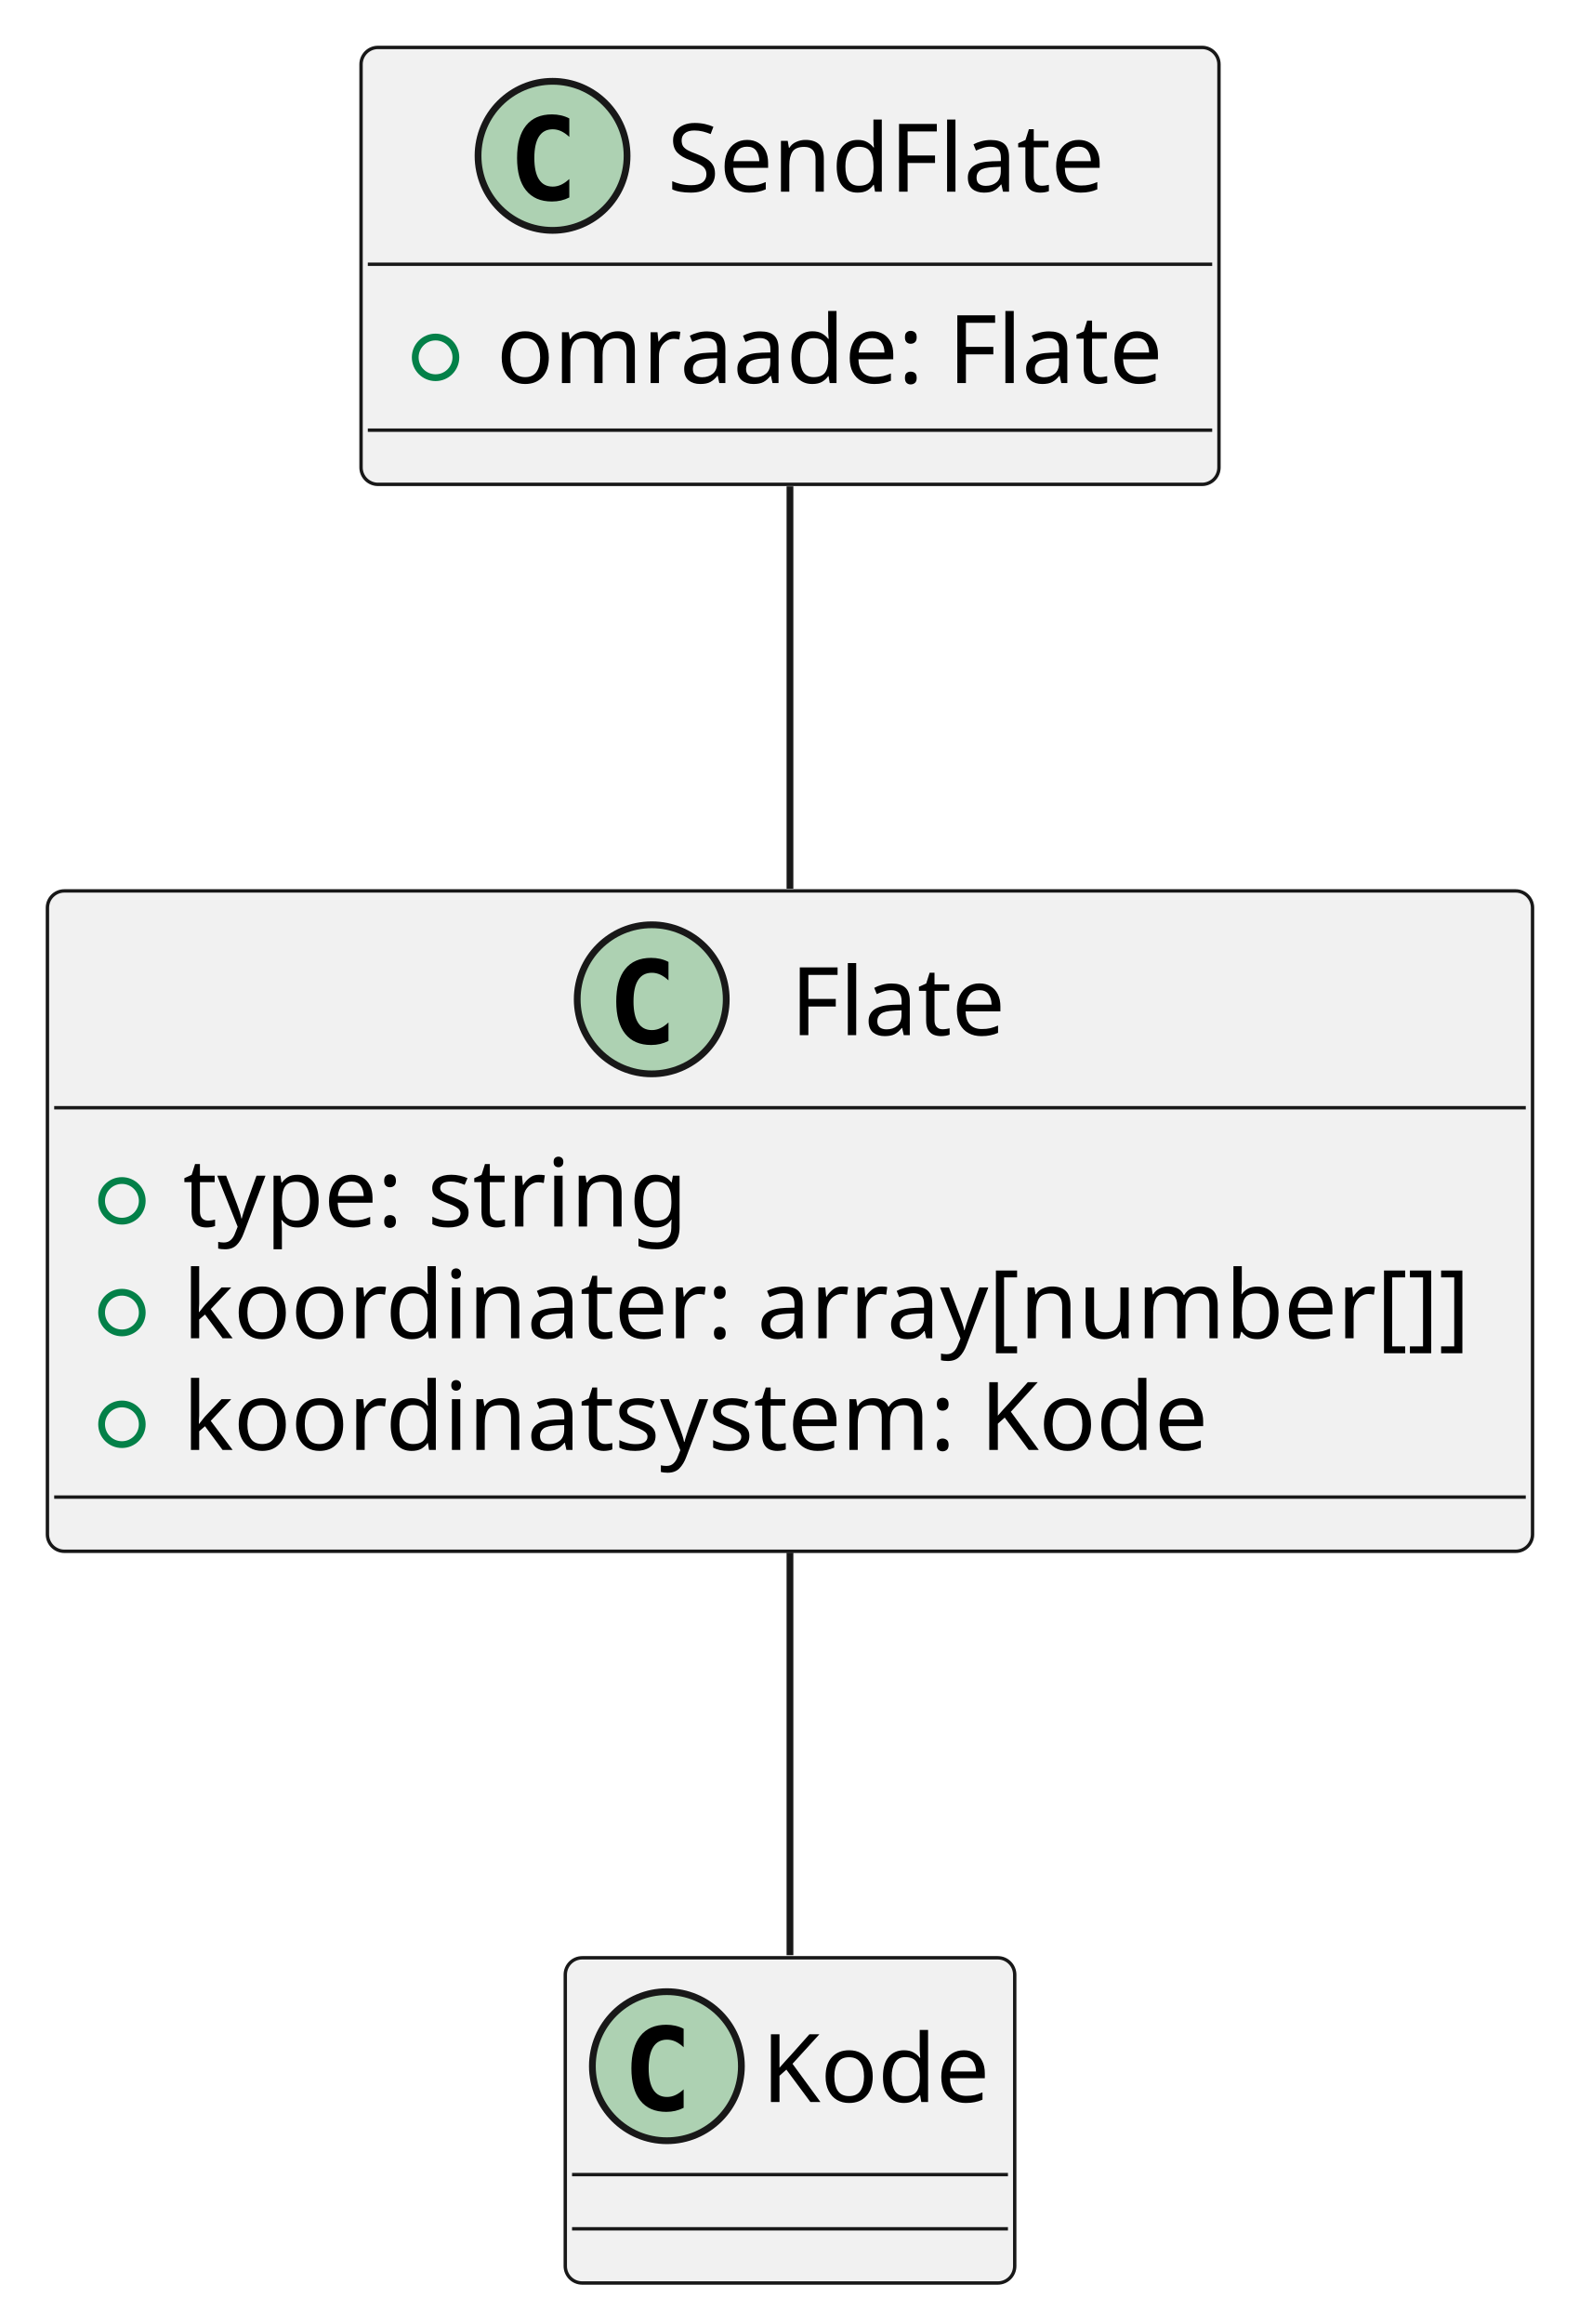
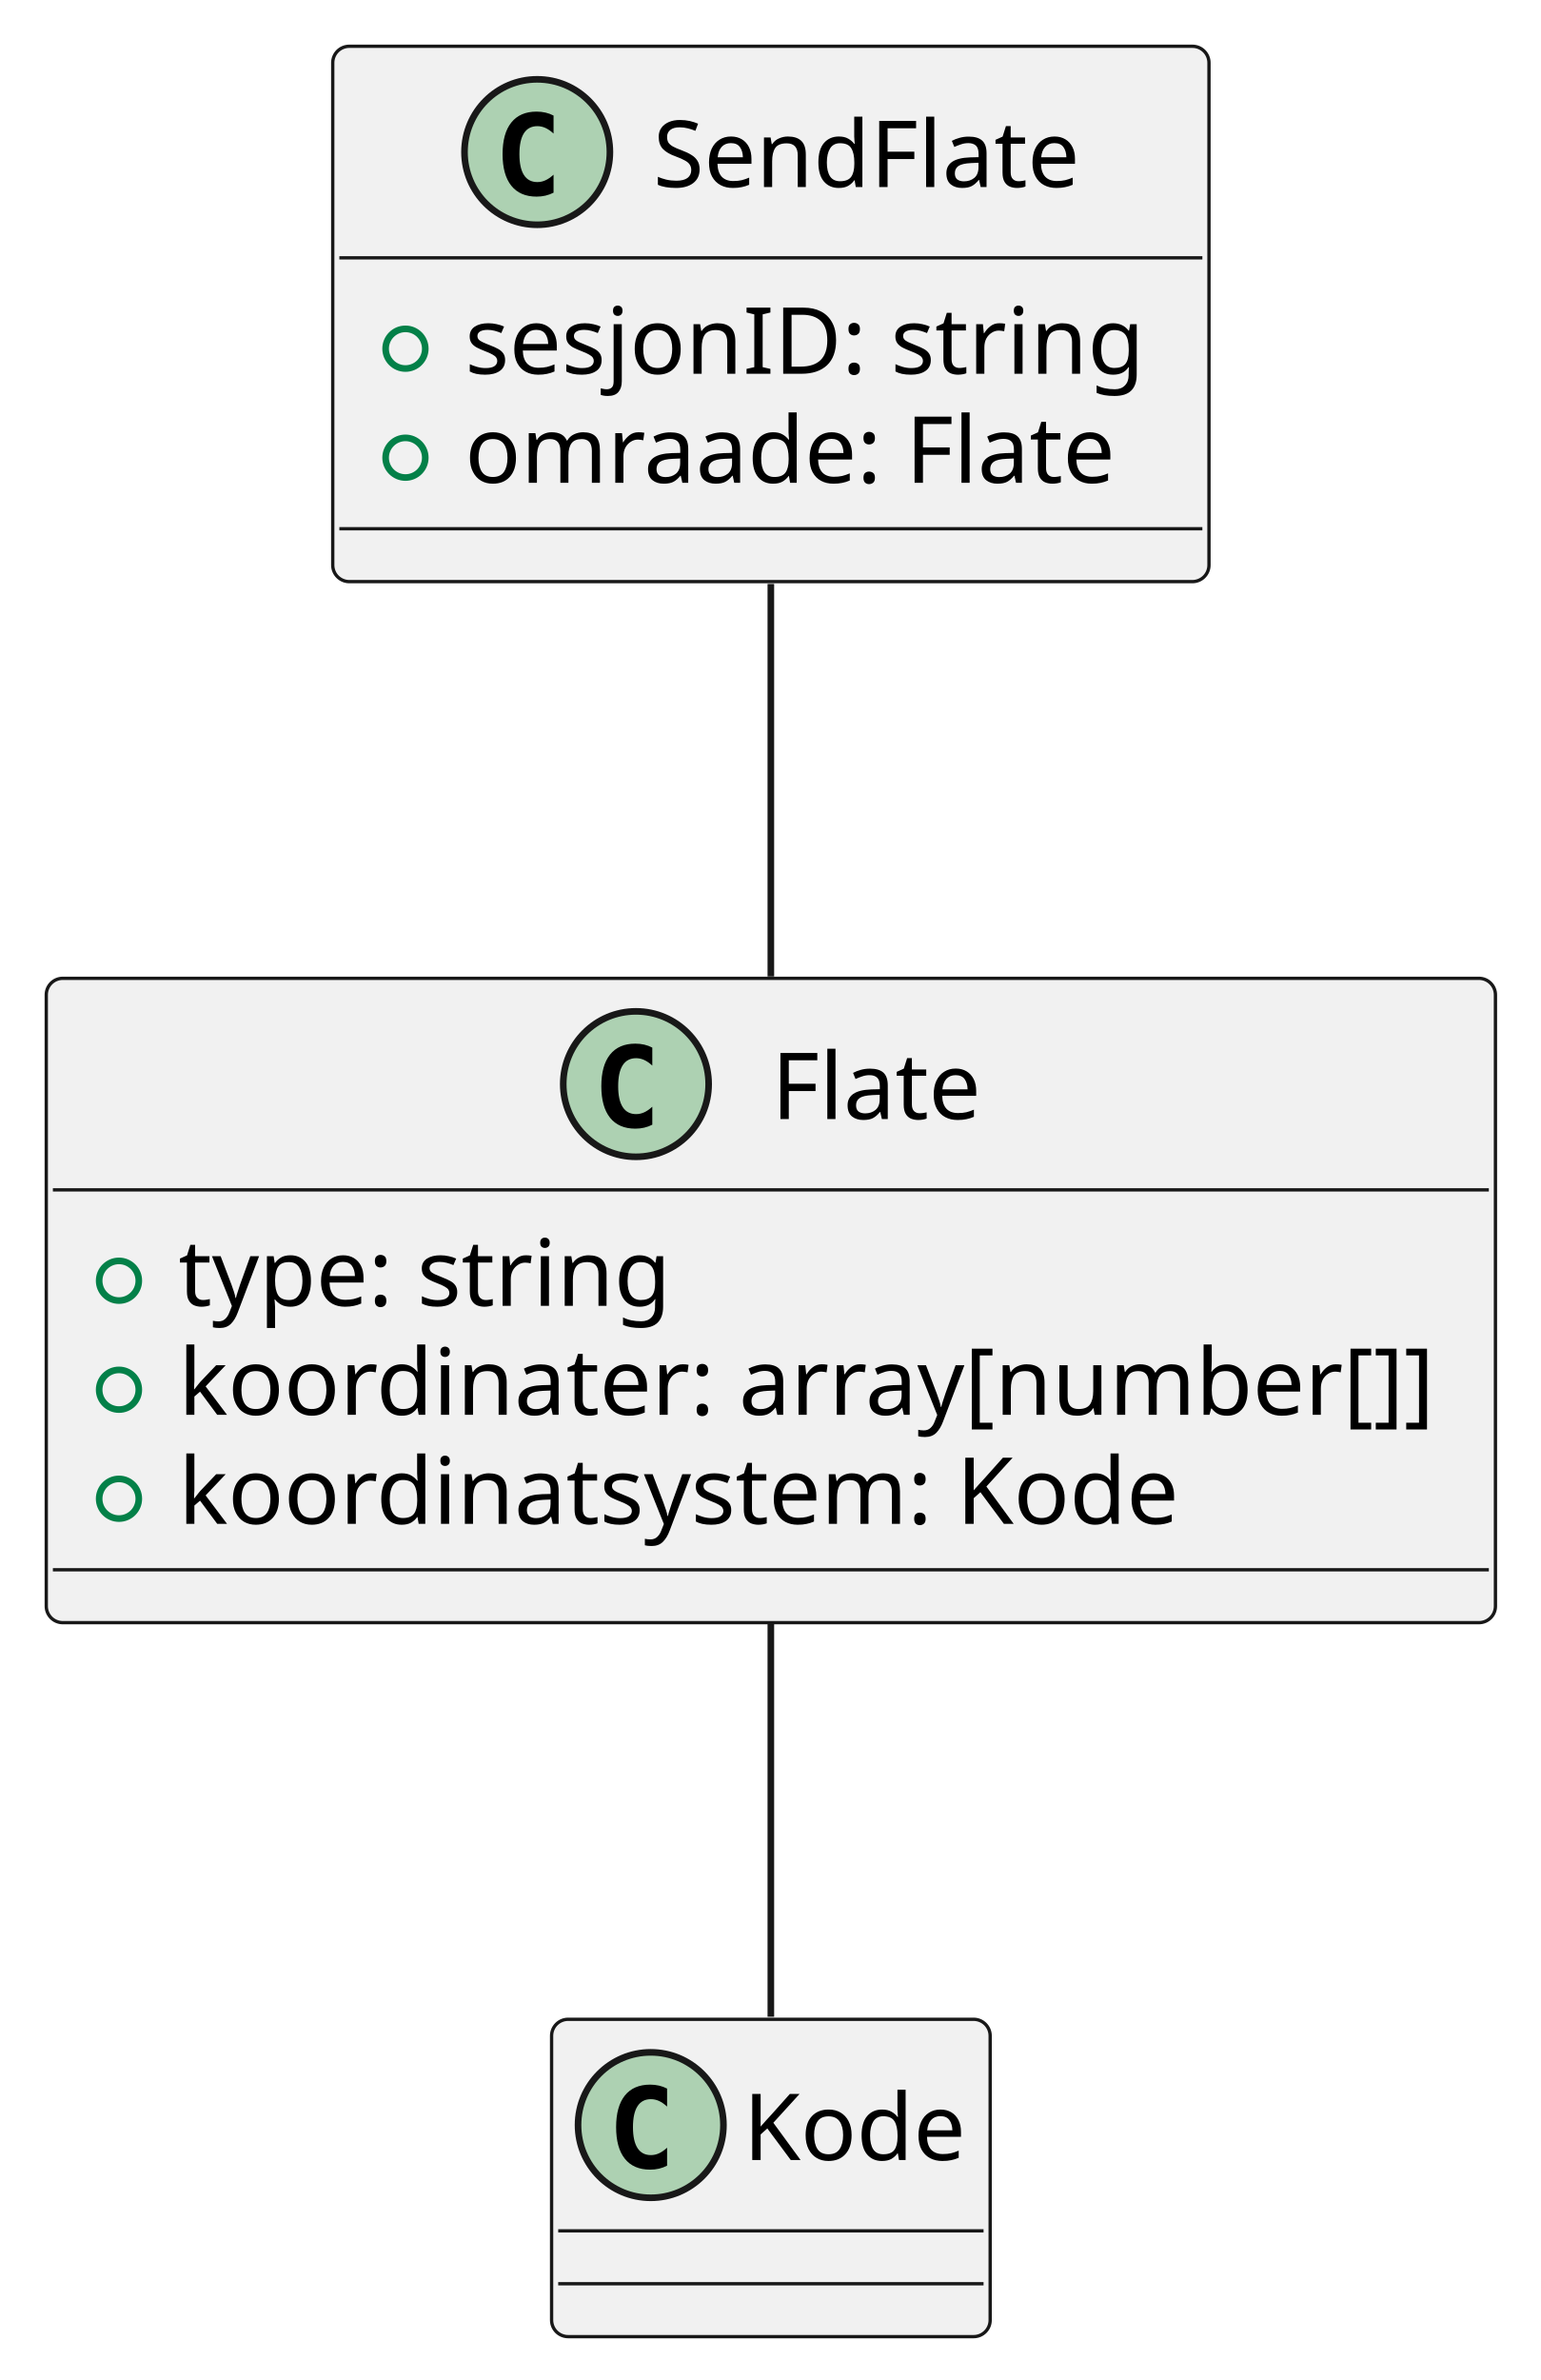
- <svg xmlns="http://www.w3.org/2000/svg" contentStyleType="text/css" data-diagram-type="CLASS" height="343px" preserveAspectRatio="none" style="width:233px;height:343px;background:#FFFFFF;" version="1.1" viewBox="0 0 233 343" width="233px" zoomAndPan="magnify">
+ <svg xmlns="http://www.w3.org/2000/svg" contentStyleType="text/css" data-diagram-type="CLASS" height="360px" preserveAspectRatio="none" style="width:233px;height:360px;background:#FFFFFF;" version="1.1" viewBox="0 0 233 360" width="233px" zoomAndPan="magnify">
  <defs />
  <g>
    <g class="entity" data-entity="SendFlate" data-source-line="2" data-uid="ent0002" id="entity_SendFlate">
-       <rect fill="#F1F1F1" height="64.488" rx="2.5" ry="2.5" style="stroke:#181818;stroke-width:0.5;" width="126.652" x="53.3" y="7" />
-       <ellipse cx="81.572" cy="23" fill="#ADD1B2" rx="11" ry="11" style="stroke:#181818;stroke-width:1;" />
-       <path d="M84.045,29.143 Q83.464,29.442 82.824,29.591 Q82.185,29.741 81.48,29.741 Q78.973,29.741 77.653,28.089 Q76.333,26.437 76.333,23.316 Q76.333,20.186 77.653,18.535 Q78.973,16.883 81.48,16.883 Q82.185,16.883 82.833,17.032 Q83.48,17.182 84.045,17.48 L84.045,20.203 Q83.414,19.622 82.82,19.352 Q82.227,19.082 81.596,19.082 Q80.251,19.082 79.566,20.149 Q78.882,21.216 78.882,23.316 Q78.882,25.408 79.566,26.474 Q80.251,27.541 81.596,27.541 Q82.227,27.541 82.82,27.271 Q83.414,27.002 84.045,26.42 Z " fill="#000000" />
-       <text fill="#000000" font-family="sans-serif" font-size="14" lengthAdjust="spacing" textLength="65.16" x="98.521" y="28.291">SendFlate</text>
-       <line style="stroke:#181818;stroke-width:0.5;" x1="54.3" x2="178.952" y1="39" y2="39" />
-       <ellipse cx="64.3" cy="52.744" fill="none" rx="3" ry="3" style="stroke:#038048;stroke-width:1;" />
-       <text fill="#000000" font-family="sans-serif" font-size="14" lengthAdjust="spacing" textLength="100.652" x="73.3" y="56.535">omraade: Flate</text>
-       <line style="stroke:#181818;stroke-width:0.5;" x1="54.3" x2="178.952" y1="63.488" y2="63.488" />
+       <rect fill="#F1F1F1" height="80.977" rx="2.5" ry="2.5" style="stroke:#181818;stroke-width:0.5;" width="132.565" x="50.34" y="7" />
+       <ellipse cx="81.272" cy="23" fill="#ADD1B2" rx="11" ry="11" style="stroke:#181818;stroke-width:1;" />
+       <path d="M83.746,29.143 Q83.165,29.442 82.525,29.591 Q81.886,29.741 81.181,29.741 Q78.674,29.741 77.354,28.089 Q76.034,26.437 76.034,23.316 Q76.034,20.186 77.354,18.535 Q78.674,16.883 81.181,16.883 Q81.886,16.883 82.534,17.032 Q83.181,17.182 83.746,17.48 L83.746,20.203 Q83.115,19.622 82.521,19.352 Q81.928,19.082 81.297,19.082 Q79.952,19.082 79.267,20.149 Q78.582,21.216 78.582,23.316 Q78.582,25.408 79.267,26.474 Q79.952,27.541 81.297,27.541 Q81.928,27.541 82.521,27.271 Q83.115,27.002 83.746,26.42 Z " fill="#000000" />
+       <text fill="#000000" font-family="sans-serif" font-size="14" lengthAdjust="spacing" textLength="65.16" x="98.813" y="28.291">SendFlate</text>
+       <line style="stroke:#181818;stroke-width:0.5;" x1="51.34" x2="181.905" y1="39" y2="39" />
+       <ellipse cx="61.34" cy="52.744" fill="none" rx="3" ry="3" style="stroke:#038048;stroke-width:1;" />
+       <text fill="#000000" font-family="sans-serif" font-size="14" lengthAdjust="spacing" textLength="106.565" x="70.34" y="56.535">sesjonID: string</text>
+       <ellipse cx="61.34" cy="69.232" fill="none" rx="3" ry="3" style="stroke:#038048;stroke-width:1;" />
+       <text fill="#000000" font-family="sans-serif" font-size="14" lengthAdjust="spacing" textLength="100.652" x="70.34" y="73.023">omraade: Flate</text>
+       <line style="stroke:#181818;stroke-width:0.5;" x1="51.34" x2="181.905" y1="79.977" y2="79.977" />
    </g>
-     <g class="entity" data-entity="Flate" data-source-line="6" data-uid="ent0003" id="entity_Flate">
-       <rect fill="#F1F1F1" height="97.465" rx="2.5" ry="2.5" style="stroke:#181818;stroke-width:0.5;" width="219.245" x="7" y="131.49" />
-       <ellipse cx="96.212" cy="147.49" fill="#ADD1B2" rx="11" ry="11" style="stroke:#181818;stroke-width:1;" />
-       <path d="M98.686,153.633 Q98.105,153.932 97.465,154.081 Q96.826,154.231 96.121,154.231 Q93.614,154.231 92.294,152.579 Q90.974,150.927 90.974,147.806 Q90.974,144.677 92.294,143.025 Q93.614,141.373 96.121,141.373 Q96.826,141.373 97.474,141.522 Q98.121,141.672 98.686,141.97 L98.686,144.693 Q98.055,144.112 97.461,143.842 Q96.868,143.572 96.237,143.572 Q94.892,143.572 94.207,144.639 Q93.522,145.706 93.522,147.806 Q93.522,149.898 94.207,150.964 Q94.892,152.031 96.237,152.031 Q96.868,152.031 97.461,151.761 Q98.055,151.492 98.686,150.91 Z " fill="#000000" />
-       <text fill="#000000" font-family="sans-serif" font-size="14" lengthAdjust="spacing" textLength="32.32" x="116.712" y="152.781">Flate</text>
-       <line style="stroke:#181818;stroke-width:0.5;" x1="8" x2="225.245" y1="163.49" y2="163.49" />
-       <ellipse cx="18" cy="177.234" fill="none" rx="3" ry="3" style="stroke:#038048;stroke-width:1;" />
-       <text fill="#000000" font-family="sans-serif" font-size="14" lengthAdjust="spacing" textLength="77.588" x="27" y="181.025">type: string</text>
-       <ellipse cx="18" cy="193.722" fill="none" rx="3" ry="3" style="stroke:#038048;stroke-width:1;" />
-       <text fill="#000000" font-family="sans-serif" font-size="14" lengthAdjust="spacing" textLength="193.245" x="27" y="197.513">koordinater: array[number[]]</text>
-       <ellipse cx="18" cy="210.211" fill="none" rx="3" ry="3" style="stroke:#038048;stroke-width:1;" />
-       <text fill="#000000" font-family="sans-serif" font-size="14" lengthAdjust="spacing" textLength="156.529" x="27" y="214.002">koordinatsystem: Kode</text>
-       <line style="stroke:#181818;stroke-width:0.5;" x1="8" x2="225.245" y1="220.955" y2="220.955" />
+     <g class="entity" data-entity="Flate" data-source-line="7" data-uid="ent0003" id="entity_Flate">
+       <rect fill="#F1F1F1" height="97.465" rx="2.5" ry="2.5" style="stroke:#181818;stroke-width:0.5;" width="219.245" x="7" y="147.98" />
+       <ellipse cx="96.212" cy="163.98" fill="#ADD1B2" rx="11" ry="11" style="stroke:#181818;stroke-width:1;" />
+       <path d="M98.686,170.123 Q98.105,170.422 97.465,170.571 Q96.826,170.721 96.121,170.721 Q93.614,170.721 92.294,169.069 Q90.974,167.417 90.974,164.296 Q90.974,161.167 92.294,159.515 Q93.614,157.863 96.121,157.863 Q96.826,157.863 97.474,158.012 Q98.121,158.162 98.686,158.46 L98.686,161.183 Q98.055,160.602 97.461,160.332 Q96.868,160.062 96.237,160.062 Q94.892,160.062 94.207,161.129 Q93.522,162.196 93.522,164.296 Q93.522,166.388 94.207,167.454 Q94.892,168.521 96.237,168.521 Q96.868,168.521 97.461,168.251 Q98.055,167.982 98.686,167.4 Z " fill="#000000" />
+       <text fill="#000000" font-family="sans-serif" font-size="14" lengthAdjust="spacing" textLength="32.32" x="116.712" y="169.271">Flate</text>
+       <line style="stroke:#181818;stroke-width:0.5;" x1="8" x2="225.245" y1="179.98" y2="179.98" />
+       <ellipse cx="18" cy="193.724" fill="none" rx="3" ry="3" style="stroke:#038048;stroke-width:1;" />
+       <text fill="#000000" font-family="sans-serif" font-size="14" lengthAdjust="spacing" textLength="77.588" x="27" y="197.515">type: string</text>
+       <ellipse cx="18" cy="210.212" fill="none" rx="3" ry="3" style="stroke:#038048;stroke-width:1;" />
+       <text fill="#000000" font-family="sans-serif" font-size="14" lengthAdjust="spacing" textLength="193.245" x="27" y="214.003">koordinater: array[number[]]</text>
+       <ellipse cx="18" cy="226.701" fill="none" rx="3" ry="3" style="stroke:#038048;stroke-width:1;" />
+       <text fill="#000000" font-family="sans-serif" font-size="14" lengthAdjust="spacing" textLength="156.529" x="27" y="230.492">koordinatsystem: Kode</text>
+       <line style="stroke:#181818;stroke-width:0.5;" x1="8" x2="225.245" y1="237.445" y2="237.445" />
    </g>
-     <g class="entity" data-entity="Kode" data-source-line="14" data-uid="ent0005" id="entity_Kode">
-       <rect fill="#F1F1F1" height="48" rx="2.5" ry="2.5" style="stroke:#181818;stroke-width:0.5;" width="66.351" x="83.45" y="288.95" />
-       <ellipse cx="98.45" cy="304.95" fill="#ADD1B2" rx="11" ry="11" style="stroke:#181818;stroke-width:1;" />
-       <path d="M100.923,311.093 Q100.342,311.392 99.703,311.541 Q99.064,311.691 98.358,311.691 Q95.851,311.691 94.531,310.039 Q93.212,308.387 93.212,305.266 Q93.212,302.137 94.531,300.485 Q95.851,298.833 98.358,298.833 Q99.064,298.833 99.711,298.982 Q100.359,299.132 100.923,299.43 L100.923,302.153 Q100.292,301.572 99.699,301.302 Q99.105,301.033 98.474,301.033 Q97.13,301.033 96.445,302.099 Q95.76,303.166 95.76,305.266 Q95.76,307.358 96.445,308.424 Q97.13,309.491 98.474,309.491 Q99.105,309.491 99.699,309.221 Q100.292,308.952 100.923,308.37 Z " fill="#000000" />
-       <text fill="#000000" font-family="sans-serif" font-size="14" lengthAdjust="spacing" textLength="34.351" x="112.45" y="310.241">Kode</text>
-       <line style="stroke:#181818;stroke-width:0.5;" x1="84.45" x2="148.801" y1="320.95" y2="320.95" />
-       <line style="stroke:#181818;stroke-width:0.5;" x1="84.45" x2="148.801" y1="328.95" y2="328.95" />
+     <g class="entity" data-entity="Kode" data-source-line="15" data-uid="ent0005" id="entity_Kode">
+       <rect fill="#F1F1F1" height="48" rx="2.5" ry="2.5" style="stroke:#181818;stroke-width:0.5;" width="66.351" x="83.45" y="305.44" />
+       <ellipse cx="98.45" cy="321.44" fill="#ADD1B2" rx="11" ry="11" style="stroke:#181818;stroke-width:1;" />
+       <path d="M100.923,327.583 Q100.342,327.882 99.703,328.031 Q99.064,328.181 98.358,328.181 Q95.851,328.181 94.531,326.529 Q93.212,324.877 93.212,321.756 Q93.212,318.627 94.531,316.975 Q95.851,315.323 98.358,315.323 Q99.064,315.323 99.711,315.472 Q100.359,315.622 100.923,315.921 L100.923,318.643 Q100.292,318.062 99.699,317.792 Q99.105,317.522 98.474,317.522 Q97.13,317.522 96.445,318.589 Q95.76,319.656 95.76,321.756 Q95.76,323.848 96.445,324.914 Q97.13,325.981 98.474,325.981 Q99.105,325.981 99.699,325.711 Q100.292,325.442 100.923,324.86 Z " fill="#000000" />
+       <text fill="#000000" font-family="sans-serif" font-size="14" lengthAdjust="spacing" textLength="34.351" x="112.45" y="326.731">Kode</text>
+       <line style="stroke:#181818;stroke-width:0.5;" x1="84.45" x2="148.801" y1="337.44" y2="337.44" />
+       <line style="stroke:#181818;stroke-width:0.5;" x1="84.45" x2="148.801" y1="345.44" y2="345.44" />
    </g>
-     <g class="link" data-entity-1="SendFlate" data-entity-2="Flate" data-source-line="6" data-uid="lnk4" id="link_SendFlate_Flate">
-       <path codeLine="6" d="M116.62,71.78 C116.62,89.32 116.62,111.51 116.62,131.16" fill="none" id="SendFlate-Flate" style="stroke:#181818;stroke-width:1;" />
+     <g class="link" data-entity-1="SendFlate" data-entity-2="Flate" data-source-line="7" data-uid="lnk4" id="link_SendFlate_Flate">
+       <path codeLine="7" d="M116.62,88.33 C116.62,106.64 116.62,128.5 116.62,147.71" fill="none" id="SendFlate-Flate" style="stroke:#181818;stroke-width:1;" />
    </g>
-     <g class="link" data-entity-1="Flate" data-entity-2="Kode" data-source-line="14" data-uid="lnk6" id="link_Flate_Kode">
-       <path codeLine="14" d="M116.62,229.16 C116.62,249.41 116.62,272.08 116.62,288.57" fill="none" id="Flate-Kode" style="stroke:#181818;stroke-width:1;" />
+     <g class="link" data-entity-1="Flate" data-entity-2="Kode" data-source-line="15" data-uid="lnk6" id="link_Flate_Kode">
+       <path codeLine="15" d="M116.62,245.65 C116.62,265.9 116.62,288.57 116.62,305.06" fill="none" id="Flate-Kode" style="stroke:#181818;stroke-width:1;" />
    </g>
  </g>
</svg>
